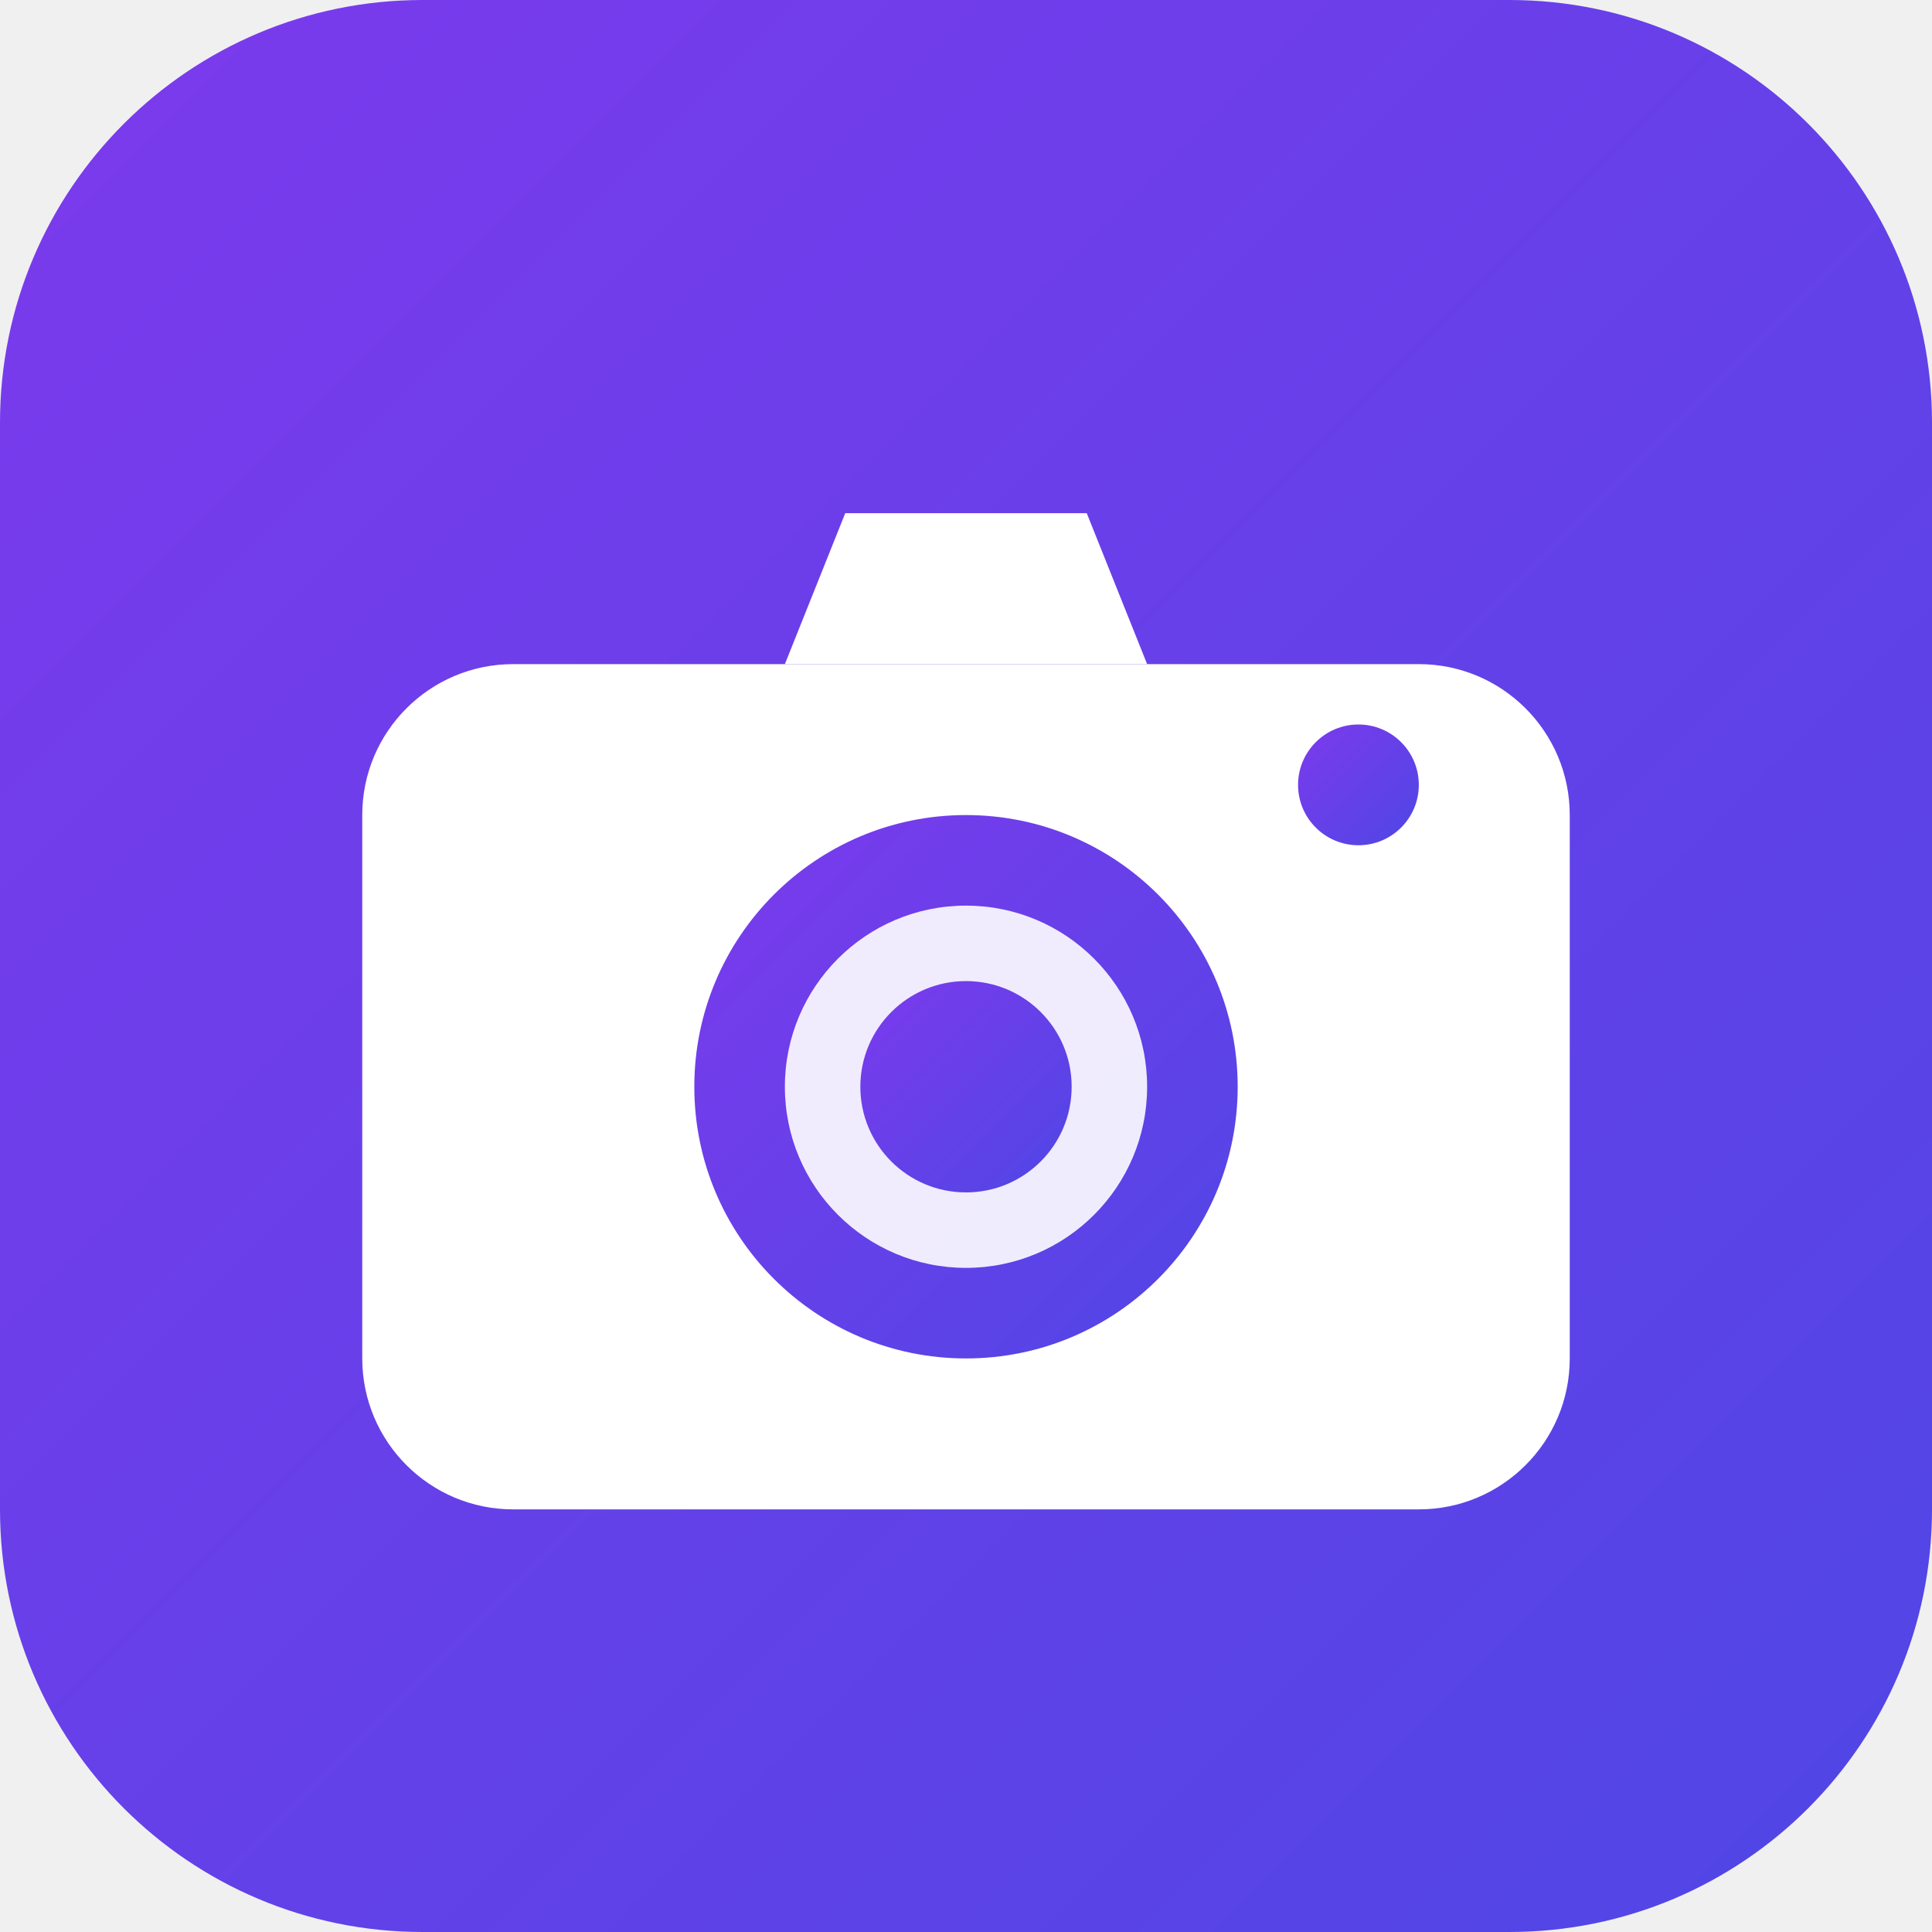
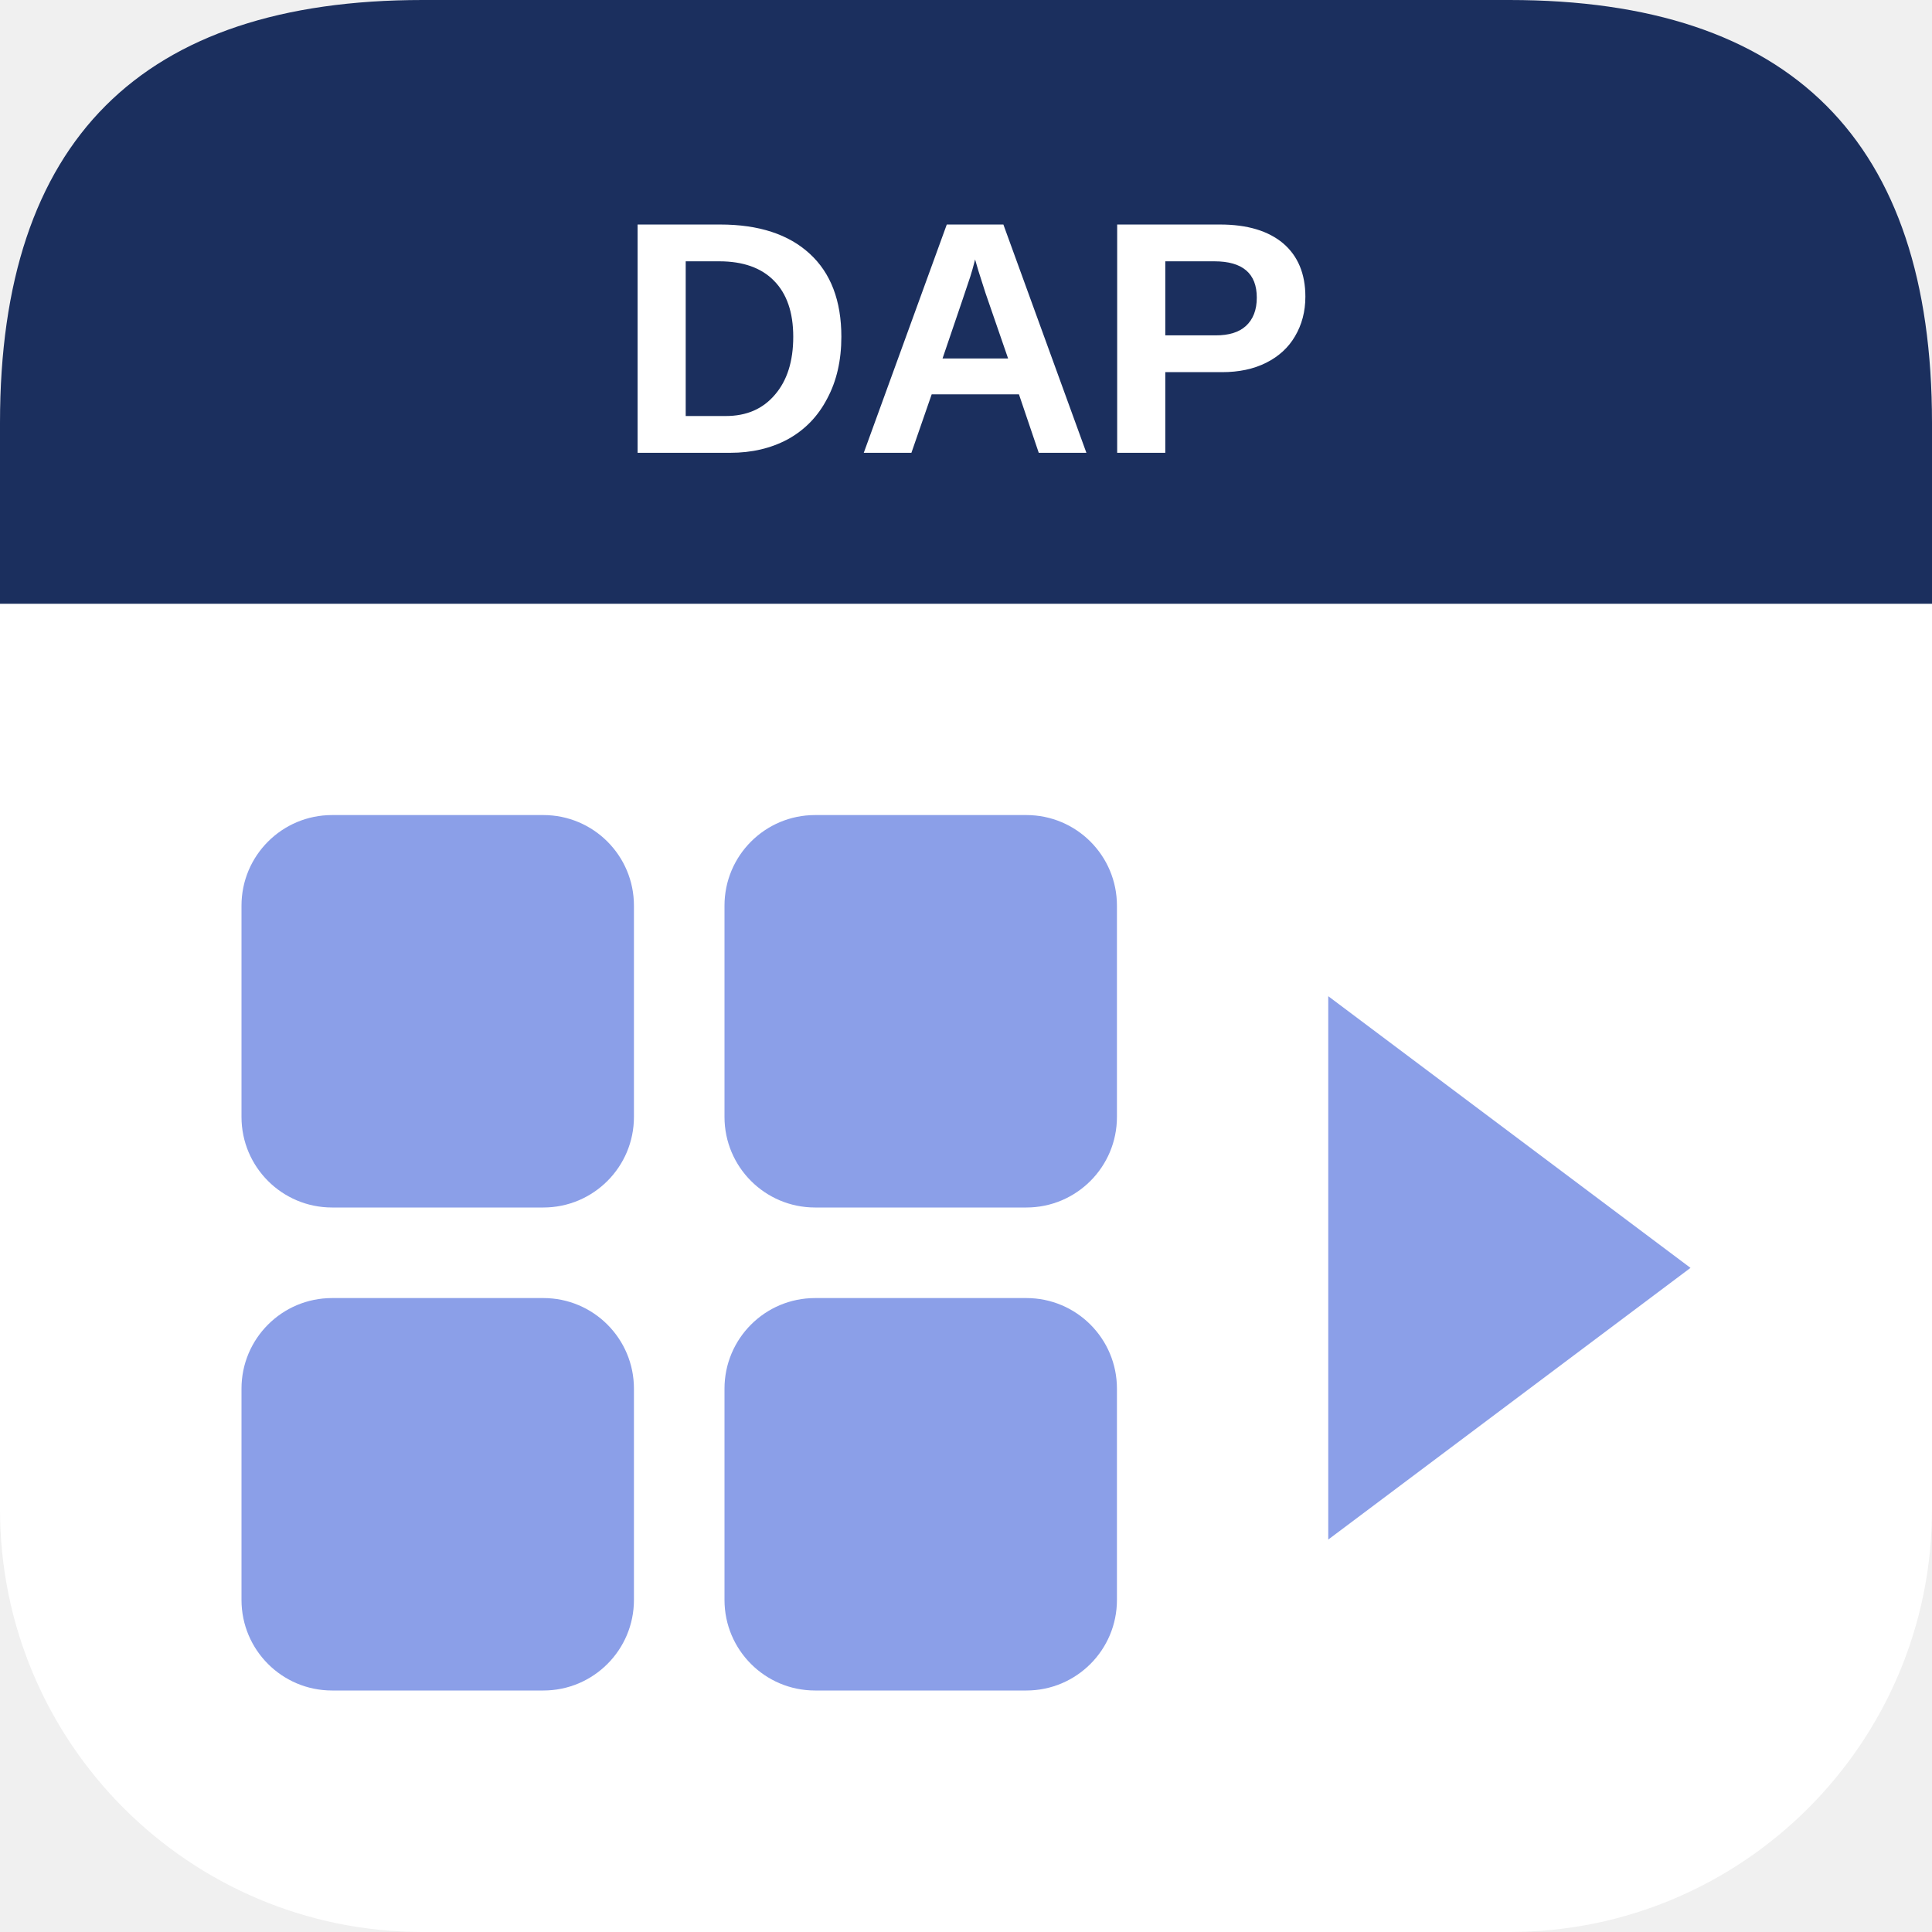
<svg xmlns="http://www.w3.org/2000/svg" viewBox="0 0 64 64">
-   <defs>
-     <linearGradient id="bg" x1="0%" y1="0%" x2="100%" y2="100%">
-       <stop offset="0%" stop-color="#7C3AED" />
-       <stop offset="100%" stop-color="#4F46E5" />
-     </linearGradient>
-   </defs>
-   <rect width="64" height="64" rx="14" fill="url(#bg)" />
-   <rect x="12" y="22" width="40" height="28" rx="5" fill="white" />
-   <circle cx="32" cy="36" r="9" fill="url(#bg)" />
-   <circle cx="32" cy="36" r="6" fill="white" opacity="0.9" />
-   <circle cx="32" cy="36" r="3.5" fill="url(#bg)" />
-   <path d="M26 22 L28 17 H36 L38 22" fill="white" />
-   <circle cx="45" cy="26" r="2" fill="url(#bg)" />
+   <rect width="64" height="64" rx="14" fill="white" />
+   <path d="M0,14 Q0,0 14,0 H50 Q64,0 64,14 V20 H0 Z" fill="#1B2F5E" />
+   <text x="32" y="15" text-anchor="middle" font-family="Arial Black, Arial, sans-serif" font-size="11" font-weight="900" fill="white">DAP</text>
+   <rect x="8" y="27" width="13" height="13" rx="3" fill="#8B9FE8" />
+   <rect x="24" y="27" width="13" height="13" rx="3" fill="#8B9FE8" />
+   <rect x="8" y="43" width="13" height="13" rx="3" fill="#8B9FE8" />
+   <rect x="24" y="43" width="13" height="13" rx="3" fill="#8B9FE8" />
+   <path d="M44 33 L56 42 L44 51 Z" fill="#8B9FE8" />
</svg>
